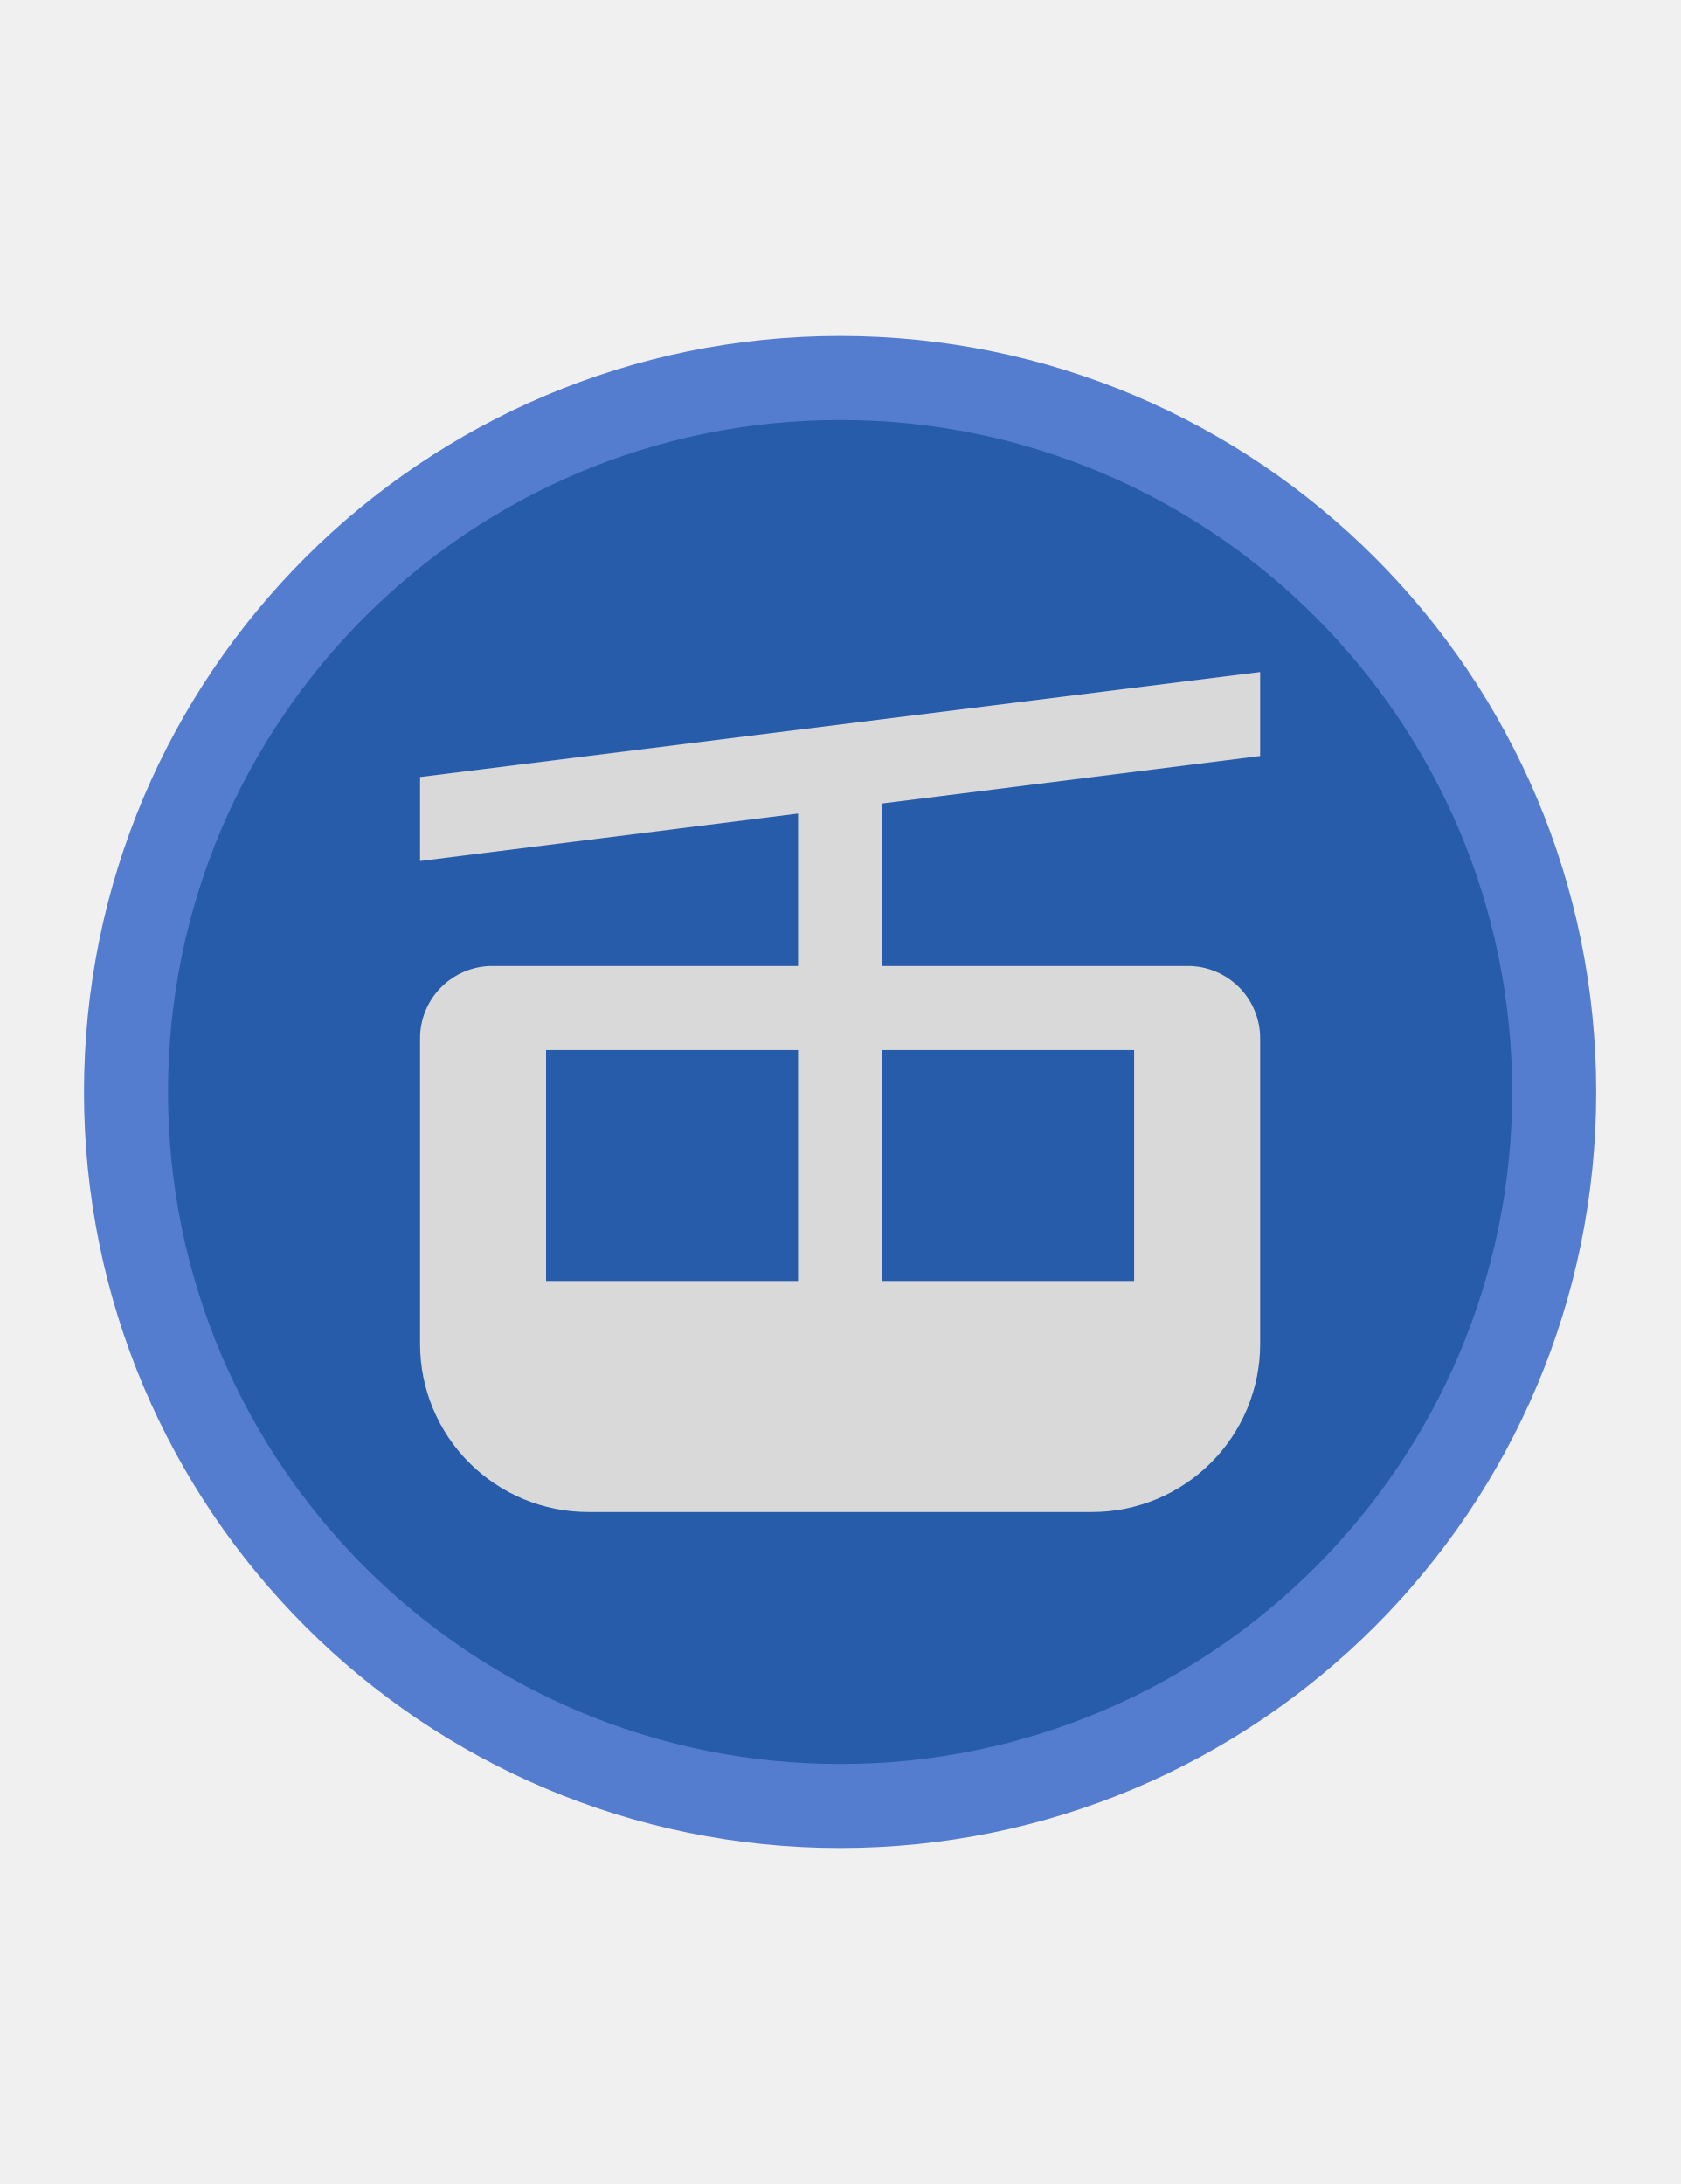
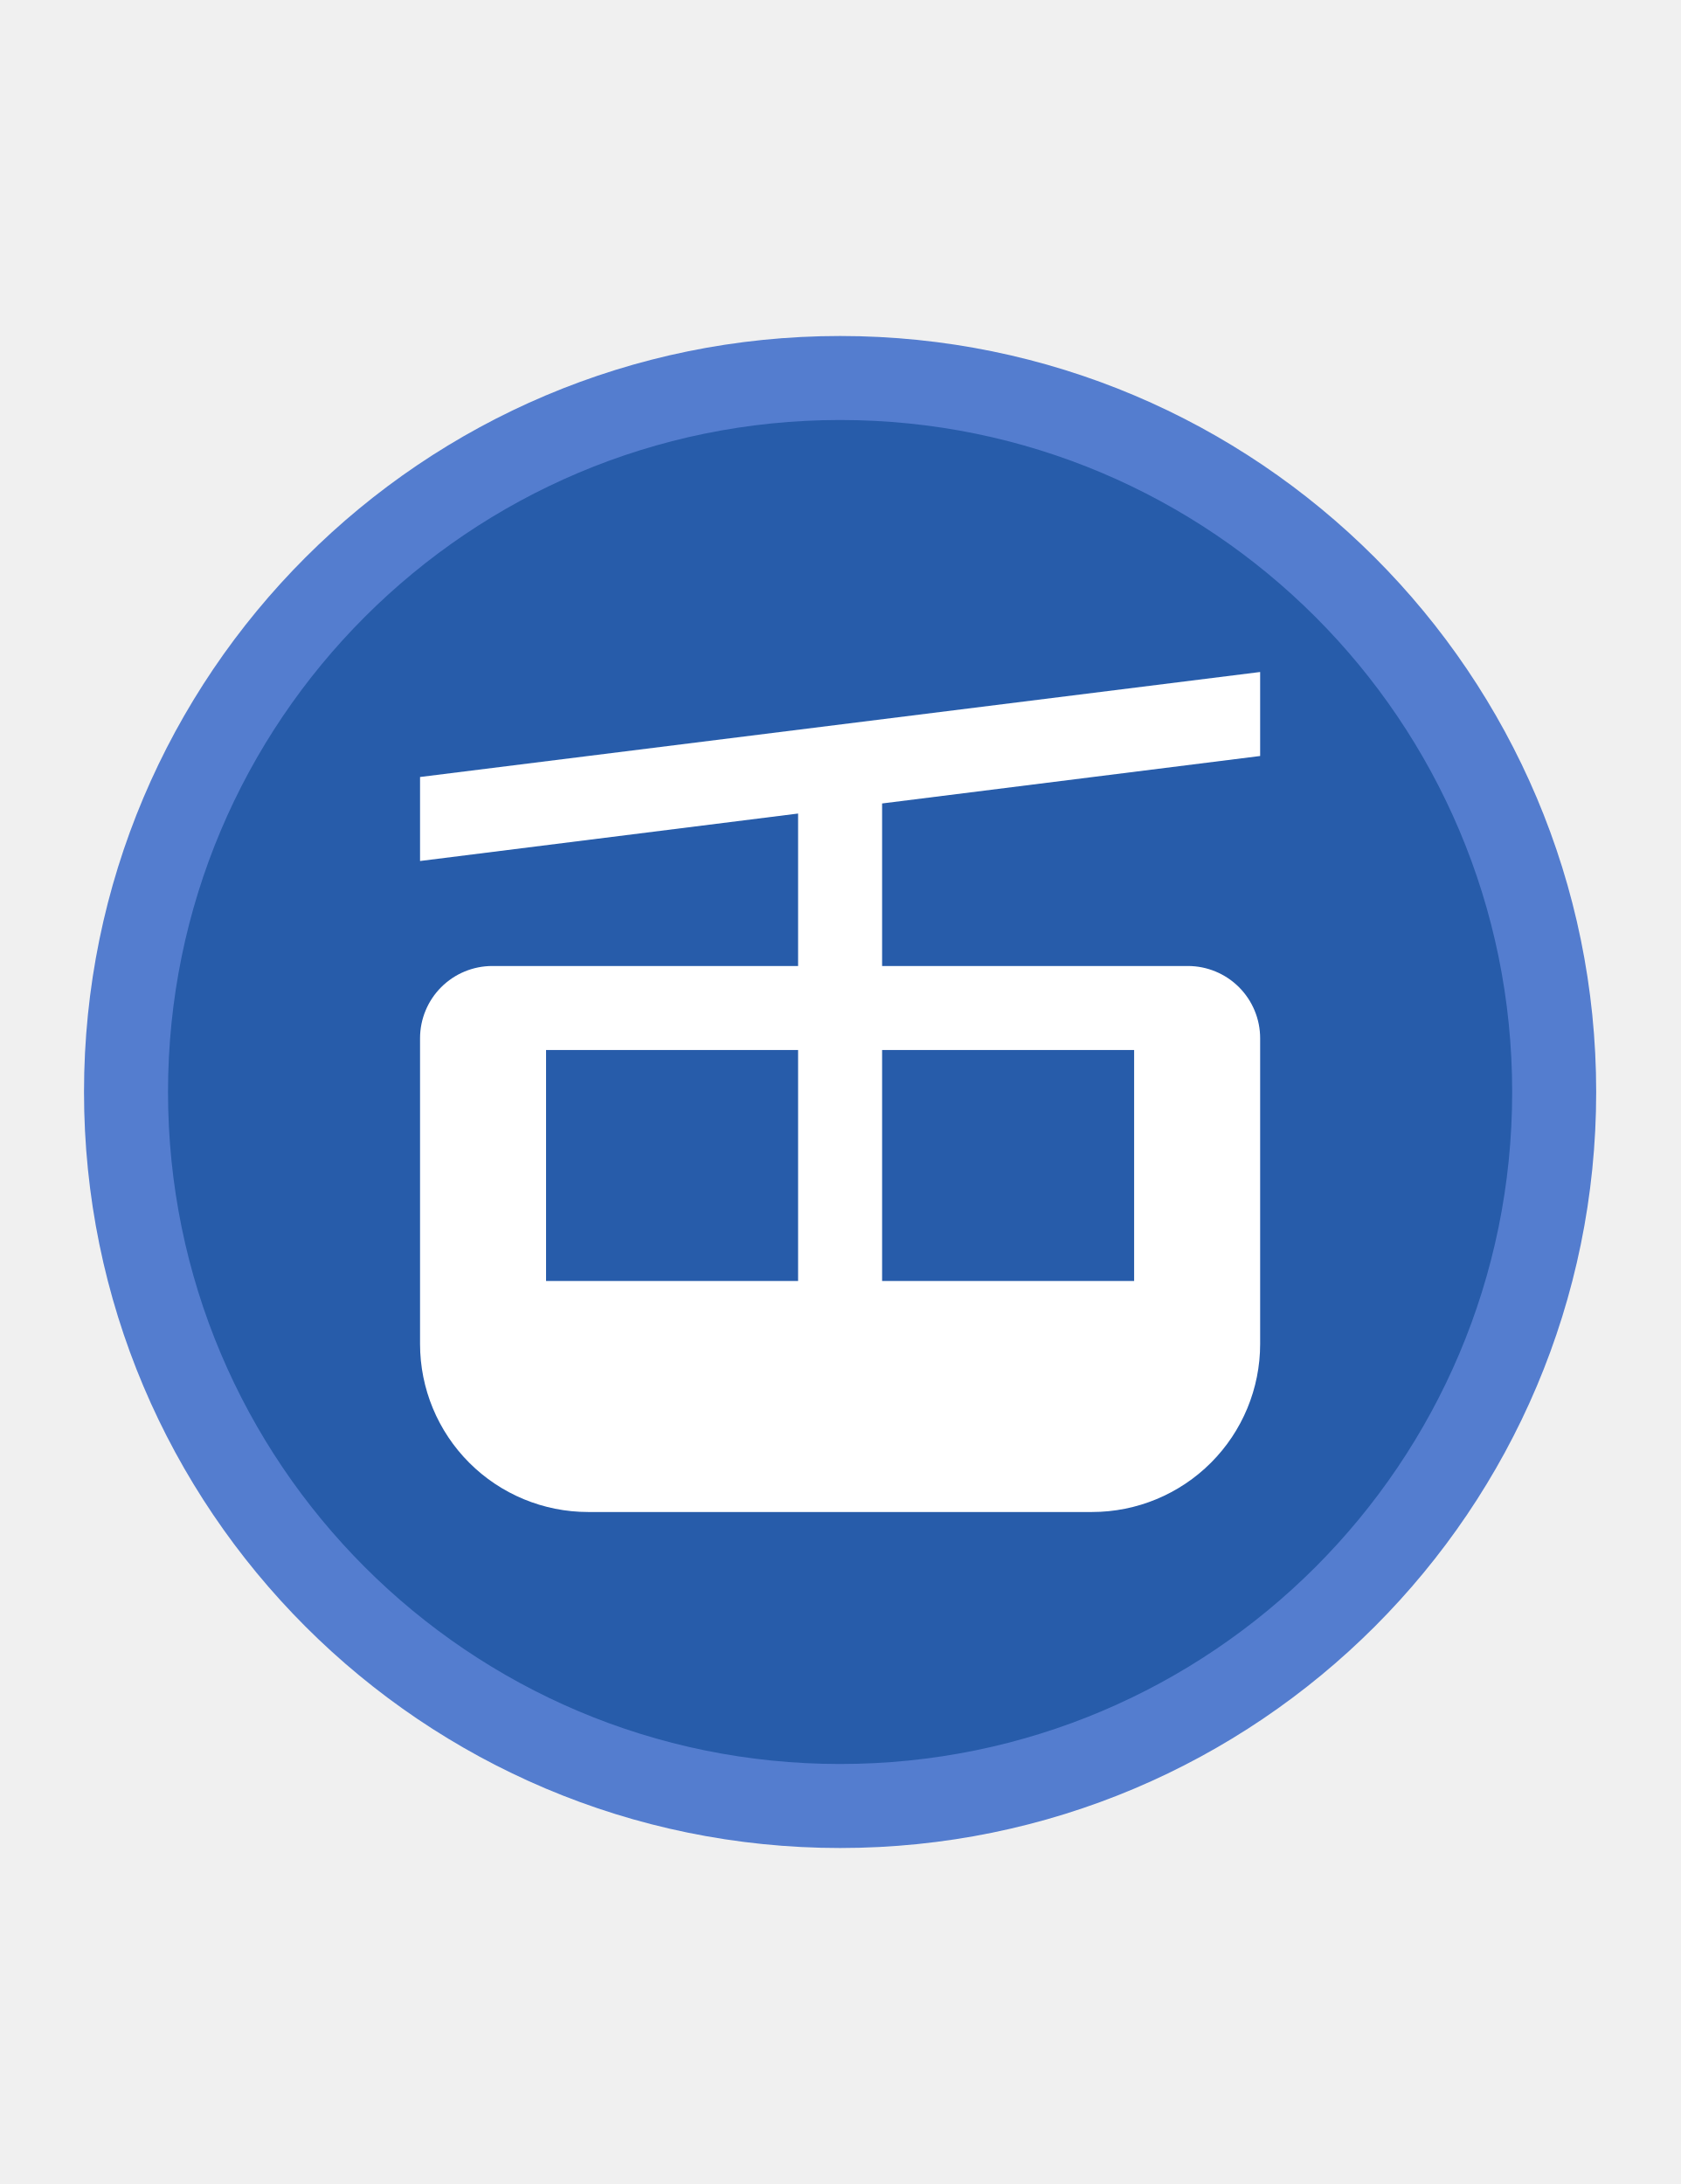
<svg xmlns="http://www.w3.org/2000/svg" width="20" height="26" viewBox="0 0 20 26" fill="none">
-   <circle cx="10" cy="13" r="8.5" fill="#275CAA" stroke="#547DCF" style="fill:#275CAA;fill:color(display-p3 0.153 0.359 0.667);fill-opacity:1;stroke:#547DCF;stroke:color(display-p3 0.329 0.49 0.812);stroke-opacity:1;" />
-   <path d="M15 9V8L5 9.25V10.25L9.5 9.685V11.5H5.86C5.632 11.5 5.413 11.591 5.252 11.752C5.091 11.913 5 12.132 5 12.36V16C5 16.53 5.211 17.039 5.586 17.414C5.961 17.789 6.47 18 7 18H13C13.53 18 14.039 17.789 14.414 17.414C14.789 17.039 15 16.53 15 16V12.36C15 12.132 14.909 11.913 14.748 11.752C14.587 11.591 14.368 11.5 14.14 11.5H10.5V9.565L15 9ZM9.5 15.25H6.5V12.5H9.5V15.25ZM10.5 12.5H13.5V15.25H10.5V12.5Z" fill="#D9D9D9" style="fill:#D9D9D9;fill:color(display-p3 0.851 0.851 0.851);fill-opacity:1;" />
+   <circle cx="10" cy="13" r="8.5" fill="#275CAA" stroke="#547DCF" />
+   <path d="M15 9V8L5 9.25V10.25L9.5 9.685V11.5H5.86C5.632 11.5 5.413 11.591 5.252 11.752C5.091 11.913 5 12.132 5 12.36V16C5 16.53 5.211 17.039 5.586 17.414C5.961 17.789 6.47 18 7 18H13C13.53 18 14.039 17.789 14.414 17.414C14.789 17.039 15 16.53 15 16V12.36C15 12.132 14.909 11.913 14.748 11.752C14.587 11.591 14.368 11.5 14.14 11.5H10.5V9.565L15 9ZM9.5 15.25H6.5V12.5H9.5V15.25ZM10.5 12.5H13.5V15.25H10.5V12.5Z" fill="white" />
</svg>
